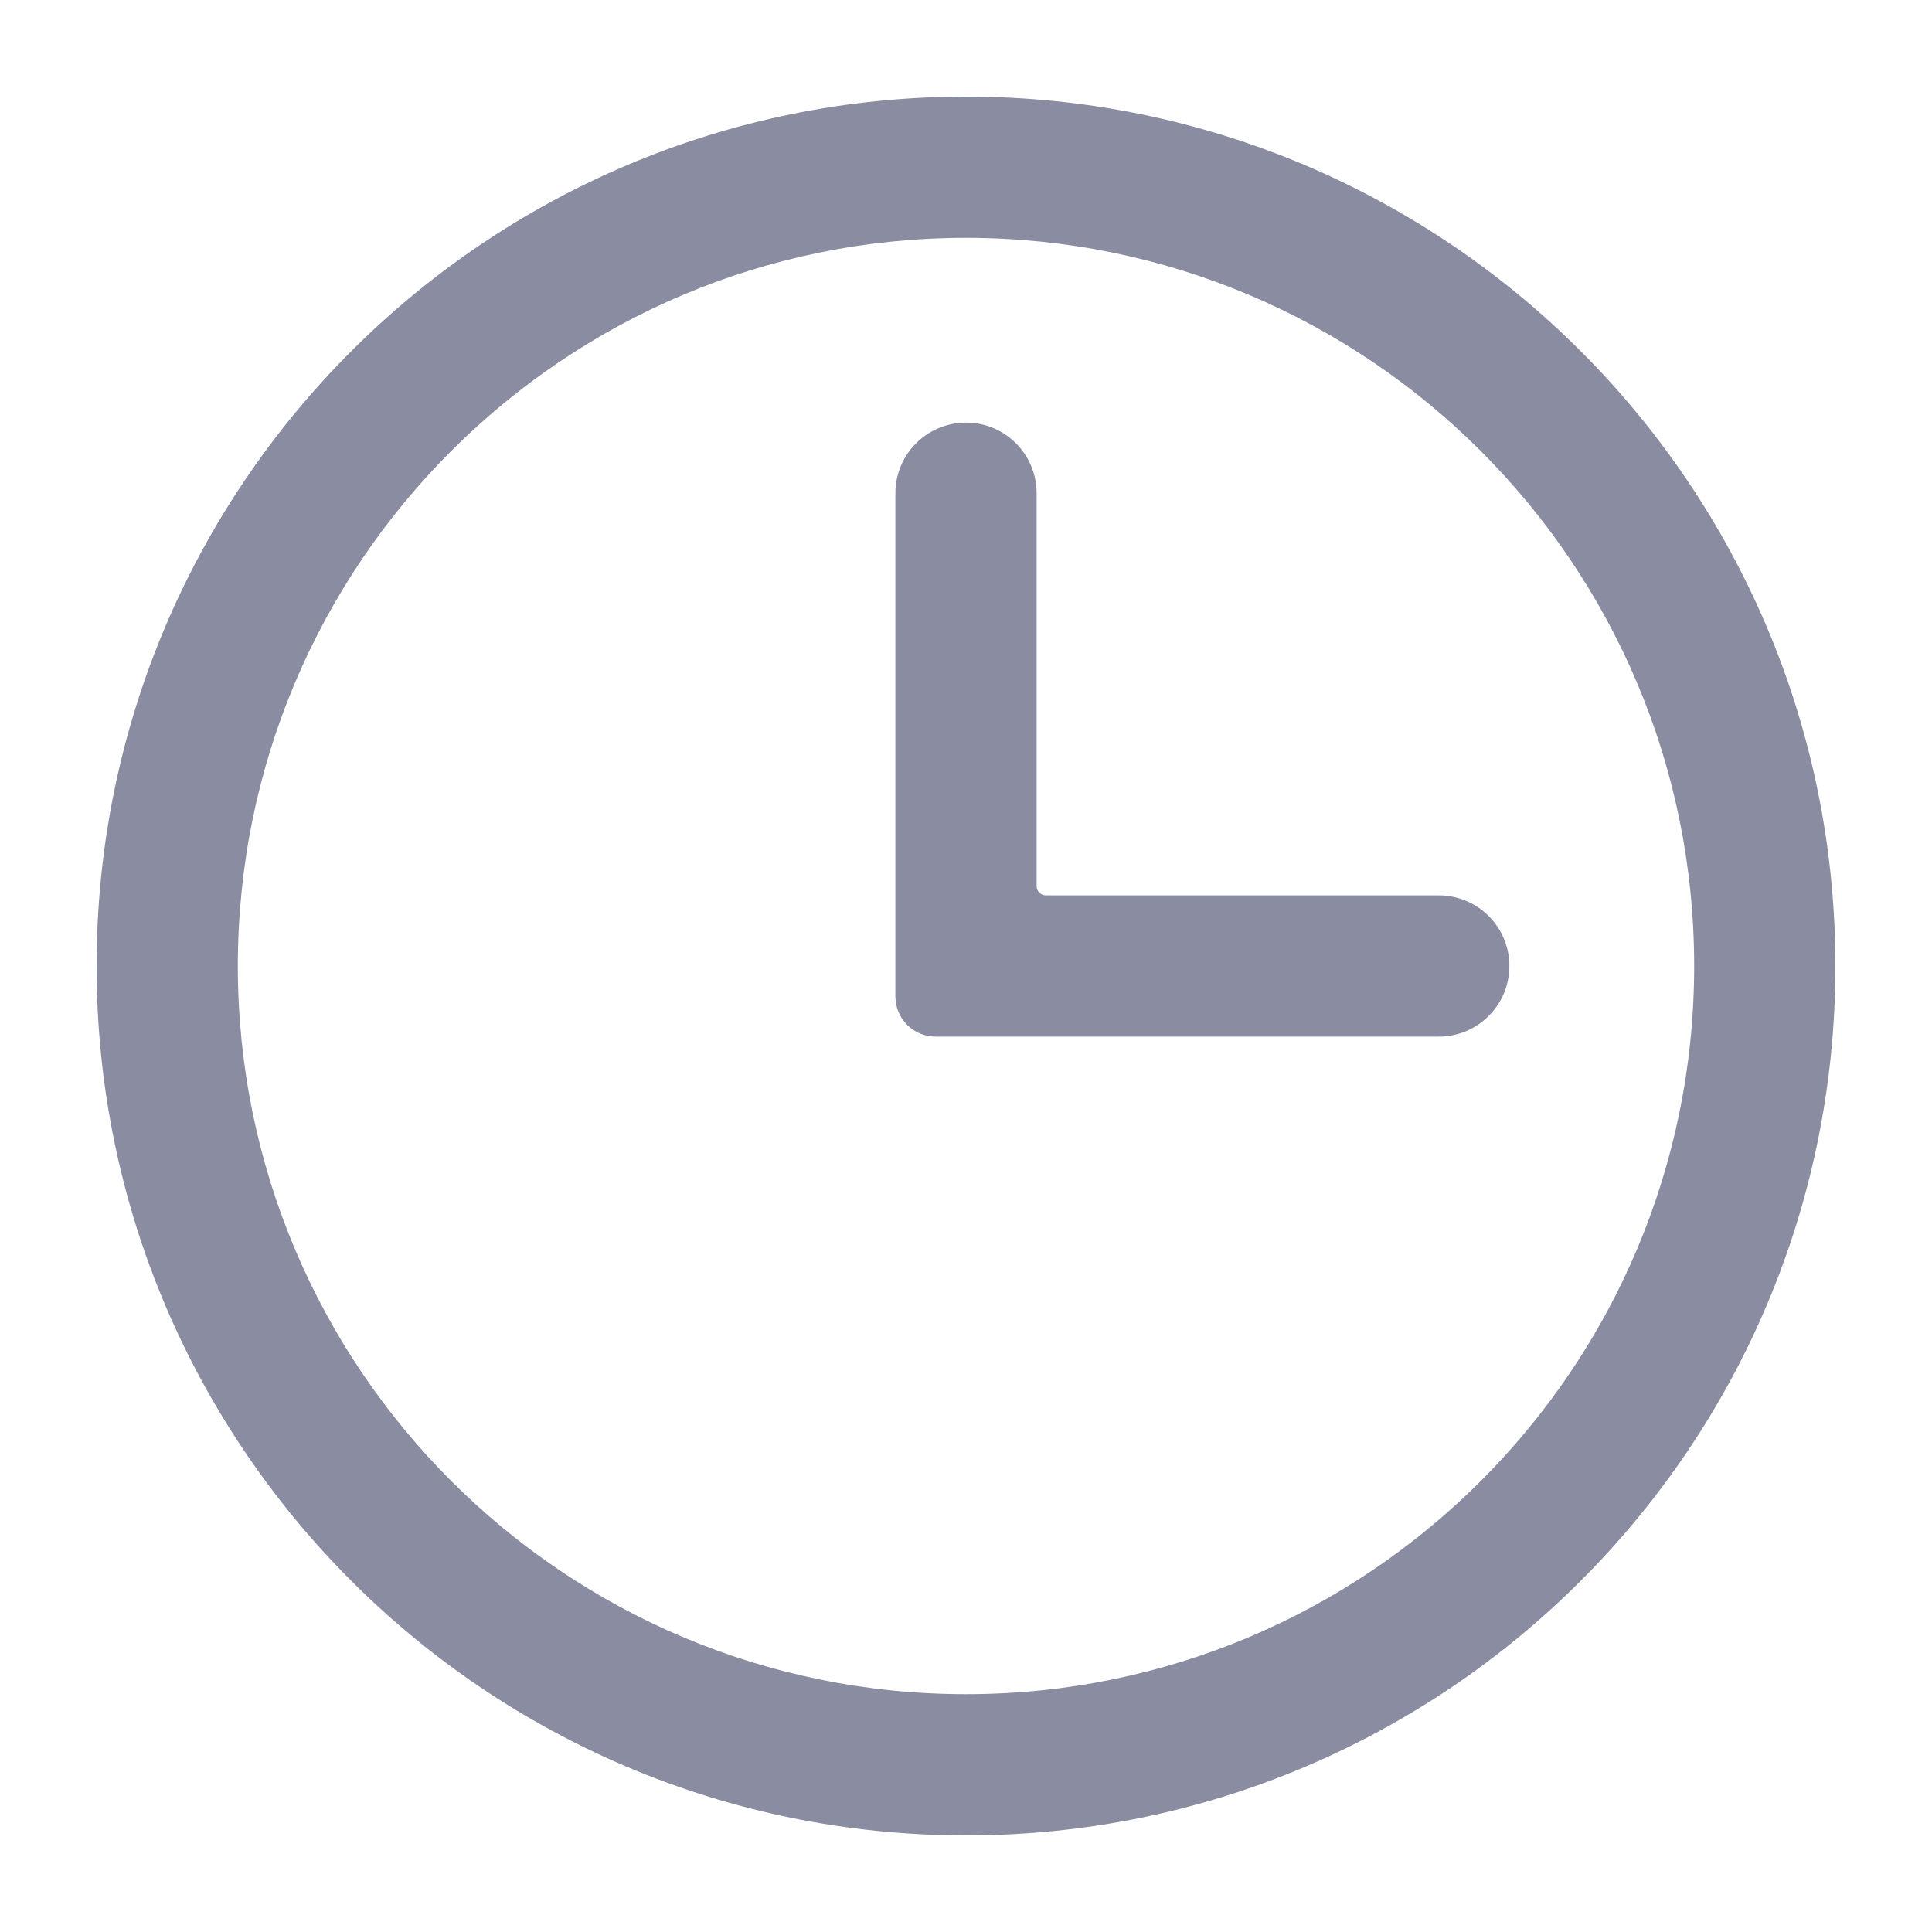
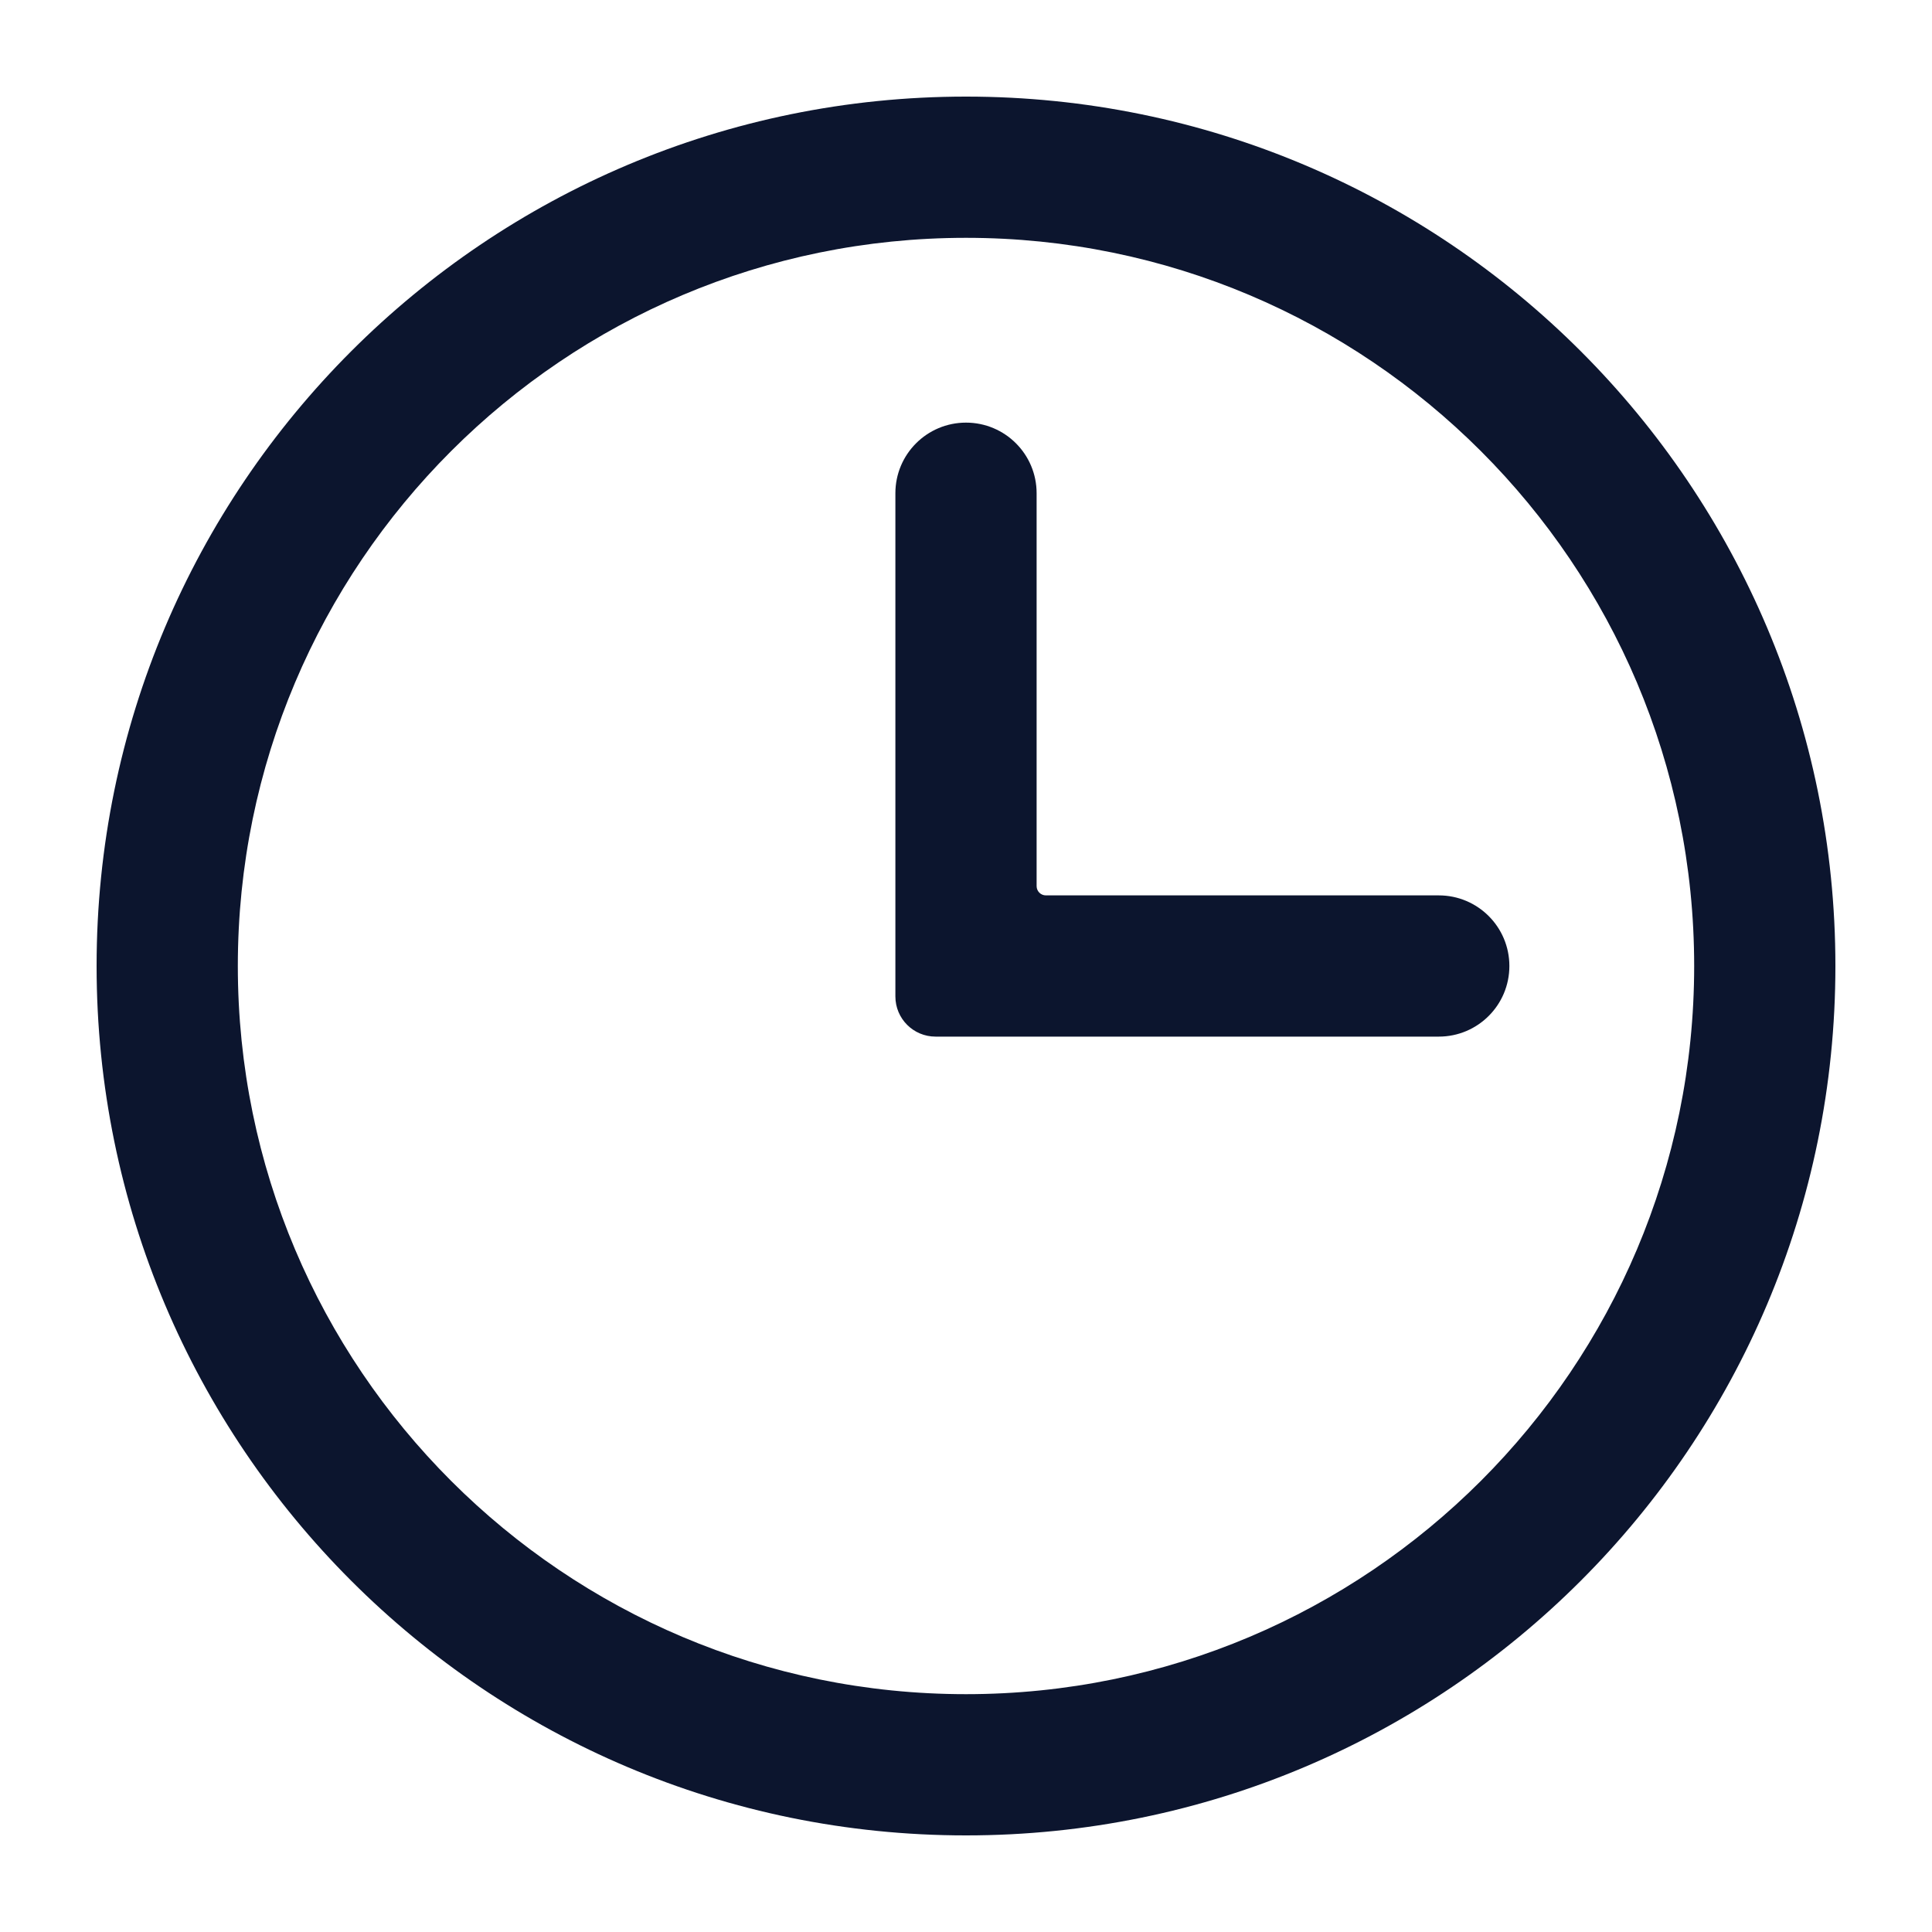
<svg xmlns="http://www.w3.org/2000/svg" width="20" height="20" viewBox="0 0 20 20" fill="none">
-   <path d="M10 4.375C9.596 4.375 9.269 4.702 9.269 5.106V10.315C9.269 10.545 9.455 10.731 9.685 10.731H14.894C15.298 10.731 15.625 10.404 15.625 10C15.625 9.596 15.298 9.269 14.894 9.269H10.827C10.774 9.269 10.731 9.226 10.731 9.173V5.106C10.731 4.702 10.404 4.375 10 4.375Z" fill="#8A8CA2" />
-   <path fill-rule="evenodd" clip-rule="evenodd" d="M19 10C19 14.971 14.971 19 10 19C5.029 19 1 14.971 1 10C1 5.029 5.029 1 10 1C14.971 1 19 5.029 19 10ZM17.538 10C17.538 14.163 14.163 17.538 10 17.538C5.837 17.538 2.462 14.163 2.462 10C2.462 5.837 5.837 2.462 10 2.462C14.163 2.462 17.538 5.837 17.538 10Z" fill="#8A8CA2" />
+   <path d="M10 4.375C9.596 4.375 9.269 4.702 9.269 5.106V10.315C9.269 10.545 9.455 10.731 9.685 10.731H14.894C15.298 10.731 15.625 10.404 15.625 10C15.625 9.596 15.298 9.269 14.894 9.269H10.827C10.774 9.269 10.731 9.226 10.731 9.173V5.106C10.731 4.702 10.404 4.375 10 4.375Z" fill="#0c152e" />
+   <path fill-rule="evenodd" clip-rule="evenodd" d="M19 10C19 14.971 14.971 19 10 19C5.029 19 1 14.971 1 10C1 5.029 5.029 1 10 1C14.971 1 19 5.029 19 10ZM17.538 10C17.538 14.163 14.163 17.538 10 17.538C5.837 17.538 2.462 14.163 2.462 10C2.462 5.837 5.837 2.462 10 2.462C14.163 2.462 17.538 5.837 17.538 10Z" fill="#0c152e" />
</svg>
